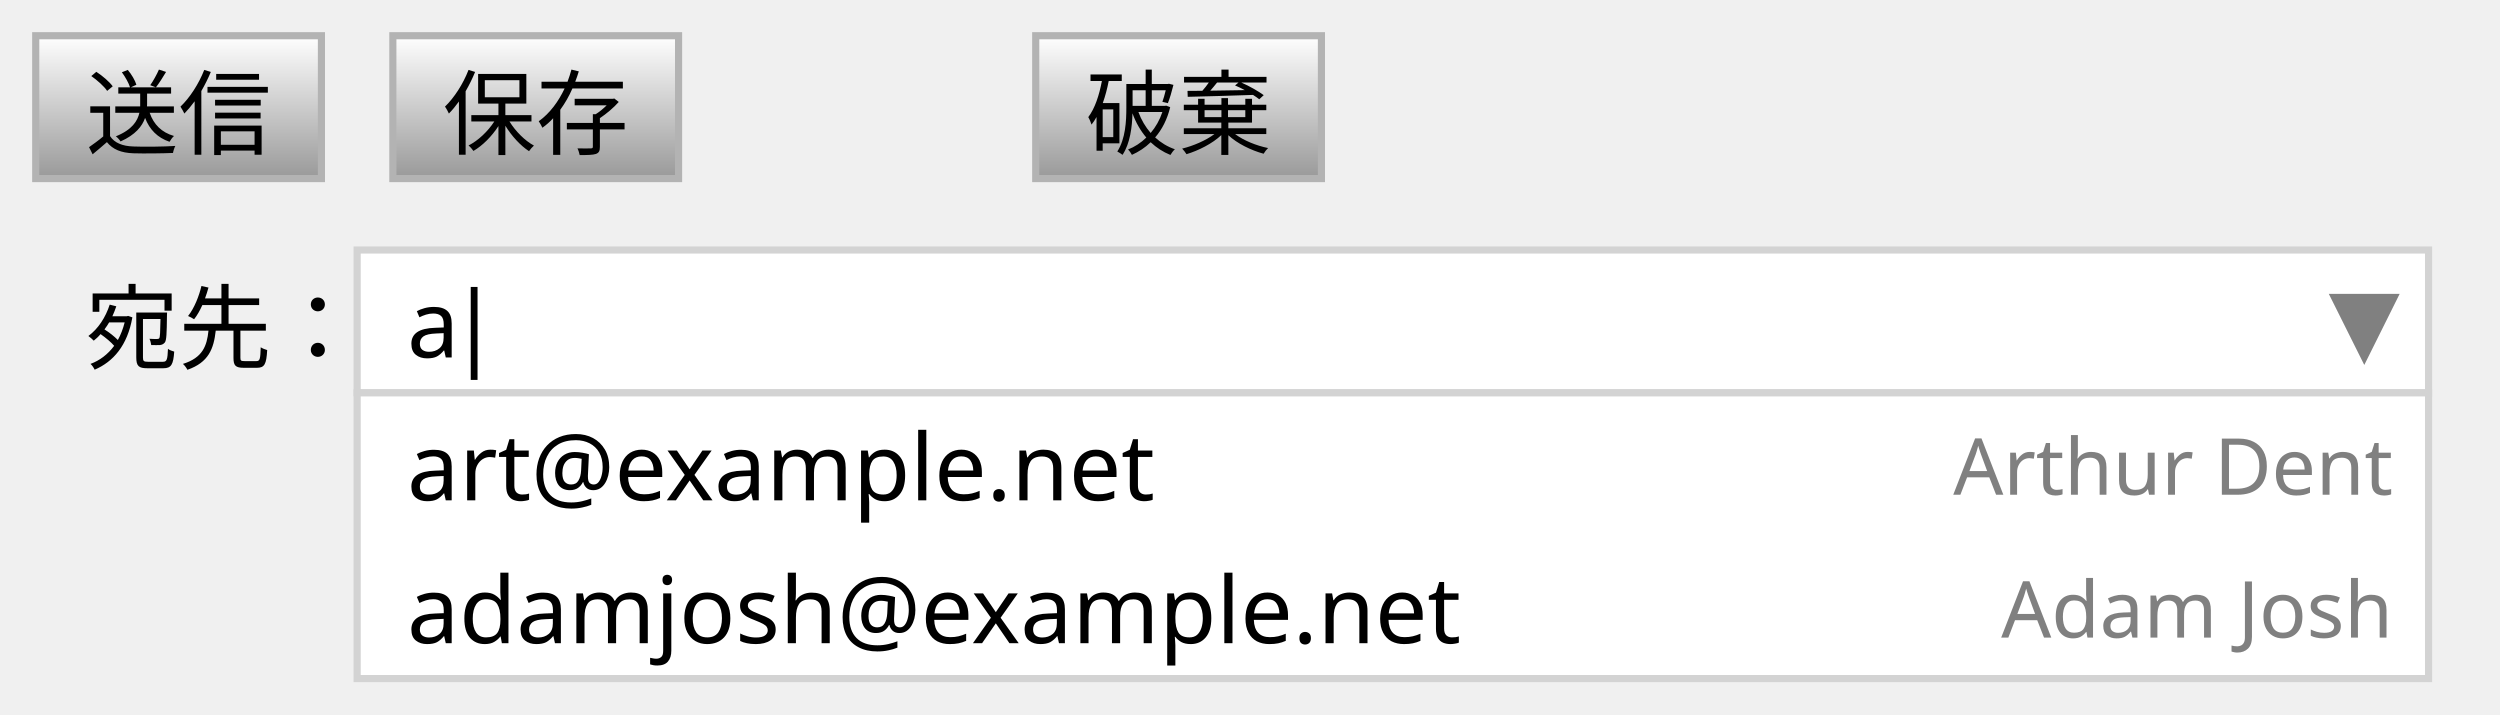
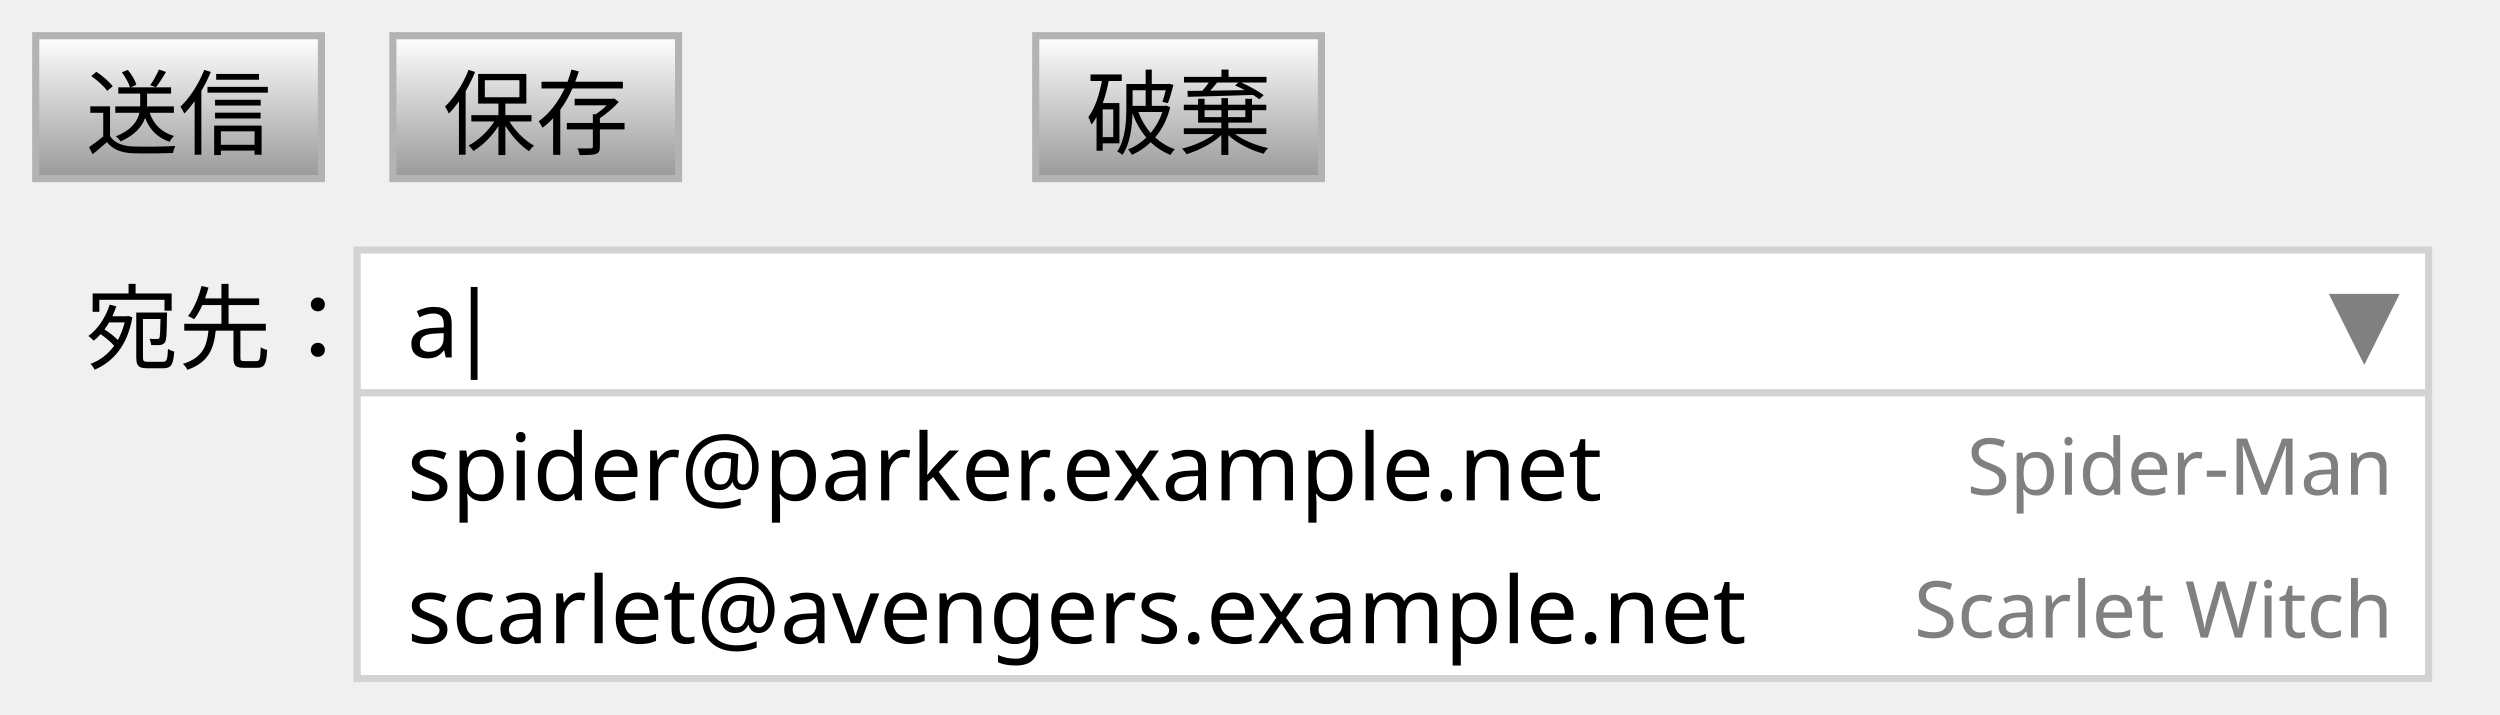
<svg xmlns="http://www.w3.org/2000/svg" viewBox="0 0 350 100">
  <style>
    text {
      dominant-baseline: central;
      font-size: 13px;
      font-family: sans-serif;
    }

    .labels &gt; text {
      text-anchor: end;
      fill: gray;
      font-size: 11px;
    }

    .button &gt; rect {
      fill: url(#button-gradient);
      stroke: #B3B3B3;
    }

    .button &gt; text {
      text-anchor: middle;
    }
  </style>
  <defs>
    <linearGradient id="button-gradient" x1="0" x2="0" y1="0" y2="1">
      <stop offset="0%" stop-color="white" />
      <stop offset="100%" stop-color="#999" />
    </linearGradient>
  </defs>
  <g transform="translate(5,5)" class="button">
    <rect x="0" y="0" width="40" height="20" />
    <text x="20" y="10">送信</text>
  </g>
  <g transform="translate(55,5)" class="button">
    <rect x="0" y="0" width="40" height="20" />
    <text x="20" y="10">保存</text>
  </g>
  <g transform="translate(145,5)" class="button">
    <rect x="0" y="0" width="40" height="20" />
    <text x="20" y="10">破棄</text>
  </g>
  <text x="12" y="45">宛先：</text>
  <g transform="translate(50,35)">
    <rect x="0" y="0" width="290" height="20" fill="white" stroke="lightgray" />
    <rect x="0" y="20" width="290" height="40" fill="white" stroke="lightgray" />
    <text x="7" y="10">a<tspan dx="-1.5">|</tspan>
    </text>
    <text x="276" y="10" fill="gray">▼</text>
    <g transform="translate(7,30)">
-       <text x="0" y="0">art@example.net</text>
-       <text x="0" y="20">adamjosh@example.net</text>
+       <text x="0" y="0">spider@parker.example.net</text>
+       <text x="0" y="20">scarlet@avengers.example.net</text>
    </g>
    <g transform="translate(285,30)" class="labels">
-       <text x="0" y="0">Arthur Dent</text>
-       <text x="0" y="20">Adam Josh</text>
+       <text x="0" y="0">Spider-Man</text>
+       <text x="0" y="20">Scarlet Witch</text>
    </g>
  </g>
</svg>
